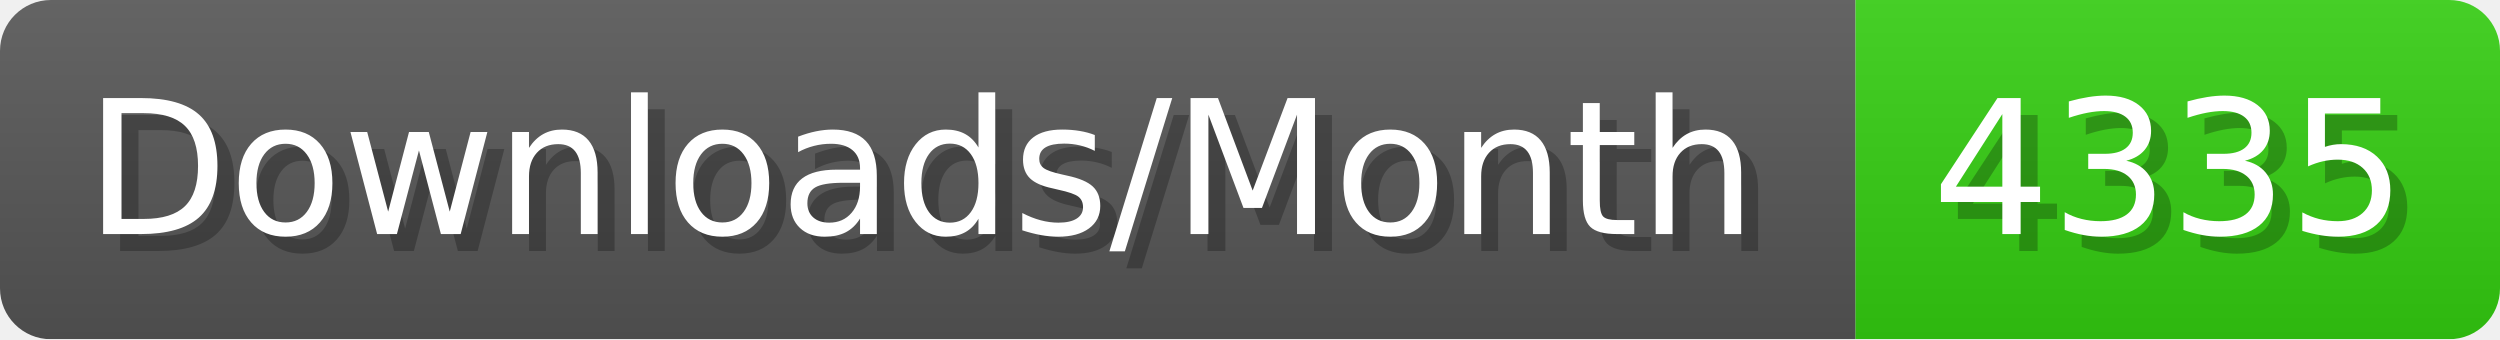
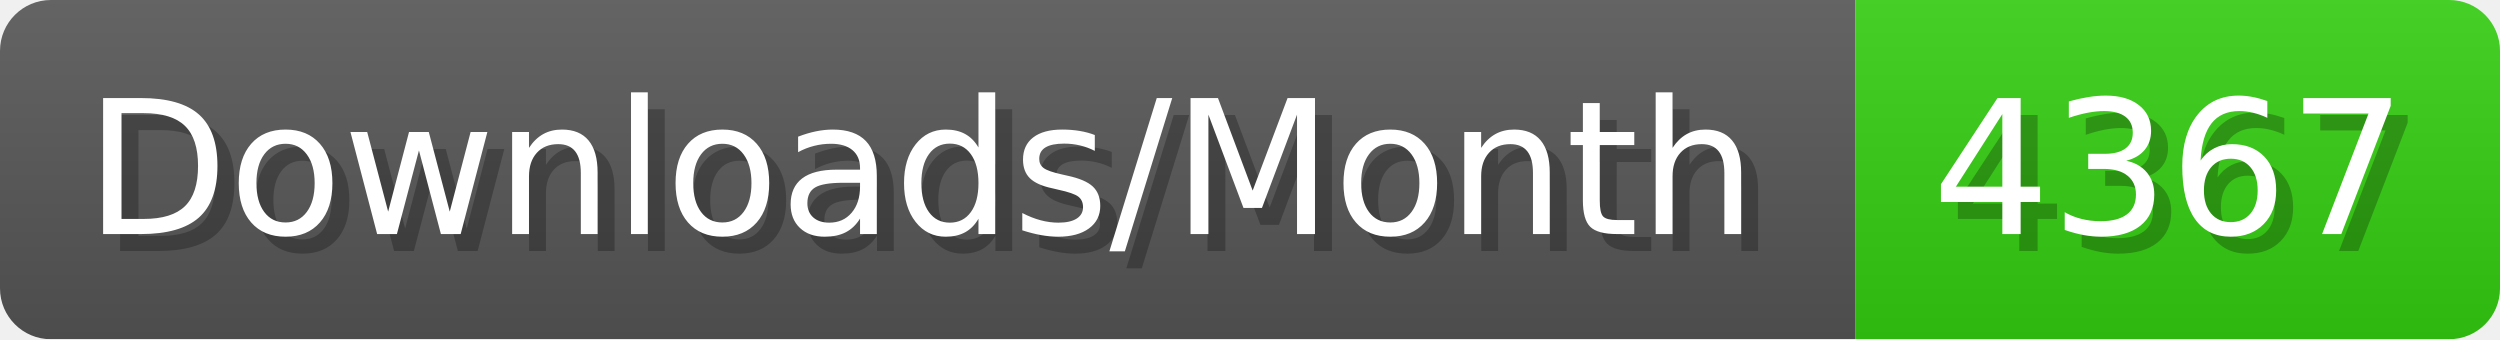
- <svg xmlns="http://www.w3.org/2000/svg" width="147.4" height="20" viewBox="0 0 1474 200" role="img" aria-label="Downloads/Month: 4335">
+ <svg xmlns="http://www.w3.org/2000/svg" width="147.4" height="20" viewBox="0 0 1474 200" role="img" aria-label="Downloads/Month: 4367">
  <linearGradient id="YlXUI" x2="0" y2="100%">
    <stop offset="0" stop-opacity=".1" stop-color="#EEE" />
    <stop offset="1" stop-opacity=".1" />
  </linearGradient>
  <mask id="JHhop">
    <rect width="1474" height="200" rx="30" fill="#FFF" />
  </mask>
  <g mask="url(#JHhop)">
    <rect width="1094" height="200" fill="#555" />
    <rect width="380" height="200" fill="#3C1" x="1094" />
    <rect width="1474" height="200" fill="url(#YlXUI)" />
  </g>
  <g aria-hidden="true" fill="#fff" text-anchor="start" font-family="Verdana,DejaVu Sans,sans-serif" font-size="110">
    <text x="60" y="148" textLength="994" fill="#000" opacity="0.25">Downloads/Month</text>
    <text x="50" y="138" textLength="994">Downloads/Month</text>
-     <text x="1149" y="148" textLength="280" fill="#000" opacity="0.25">4335</text>
-     <text x="1139" y="138" textLength="280">4335</text>
+     <text x="1149" y="148" textLength="280" fill="#000" opacity="0.25">4367</text>
+     <text x="1139" y="138" textLength="280">4367</text>
  </g>
</svg>
